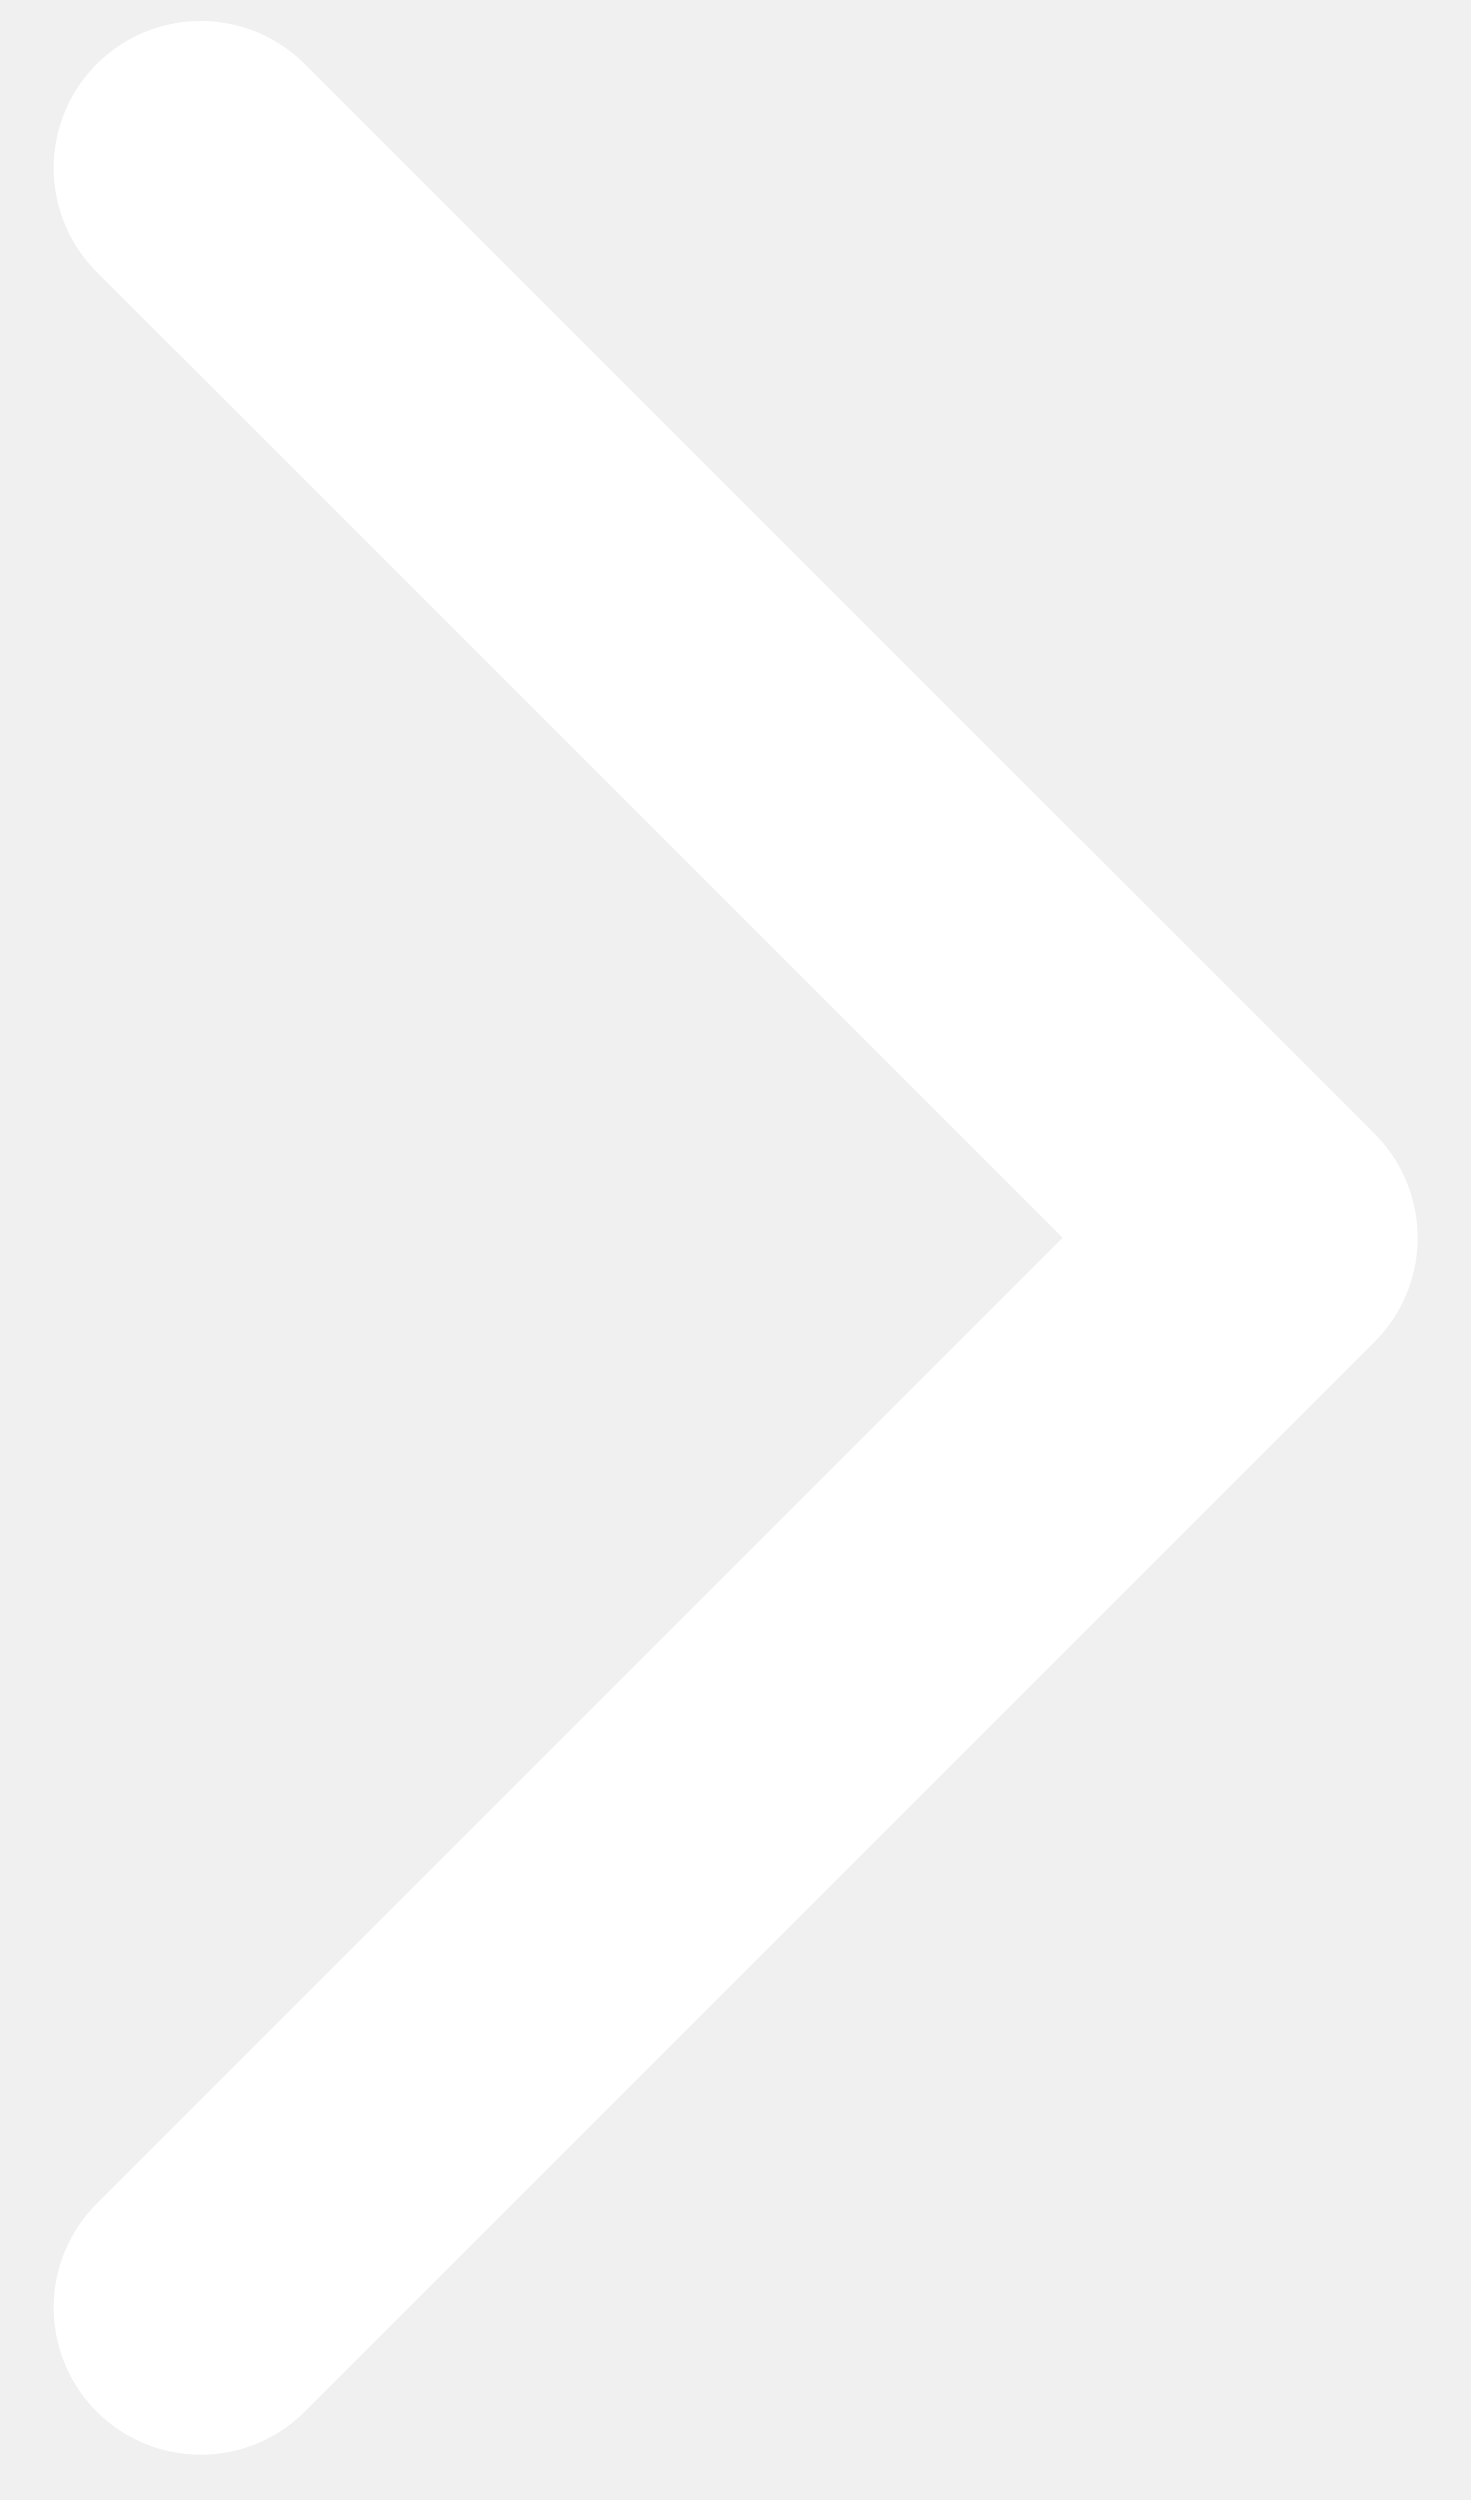
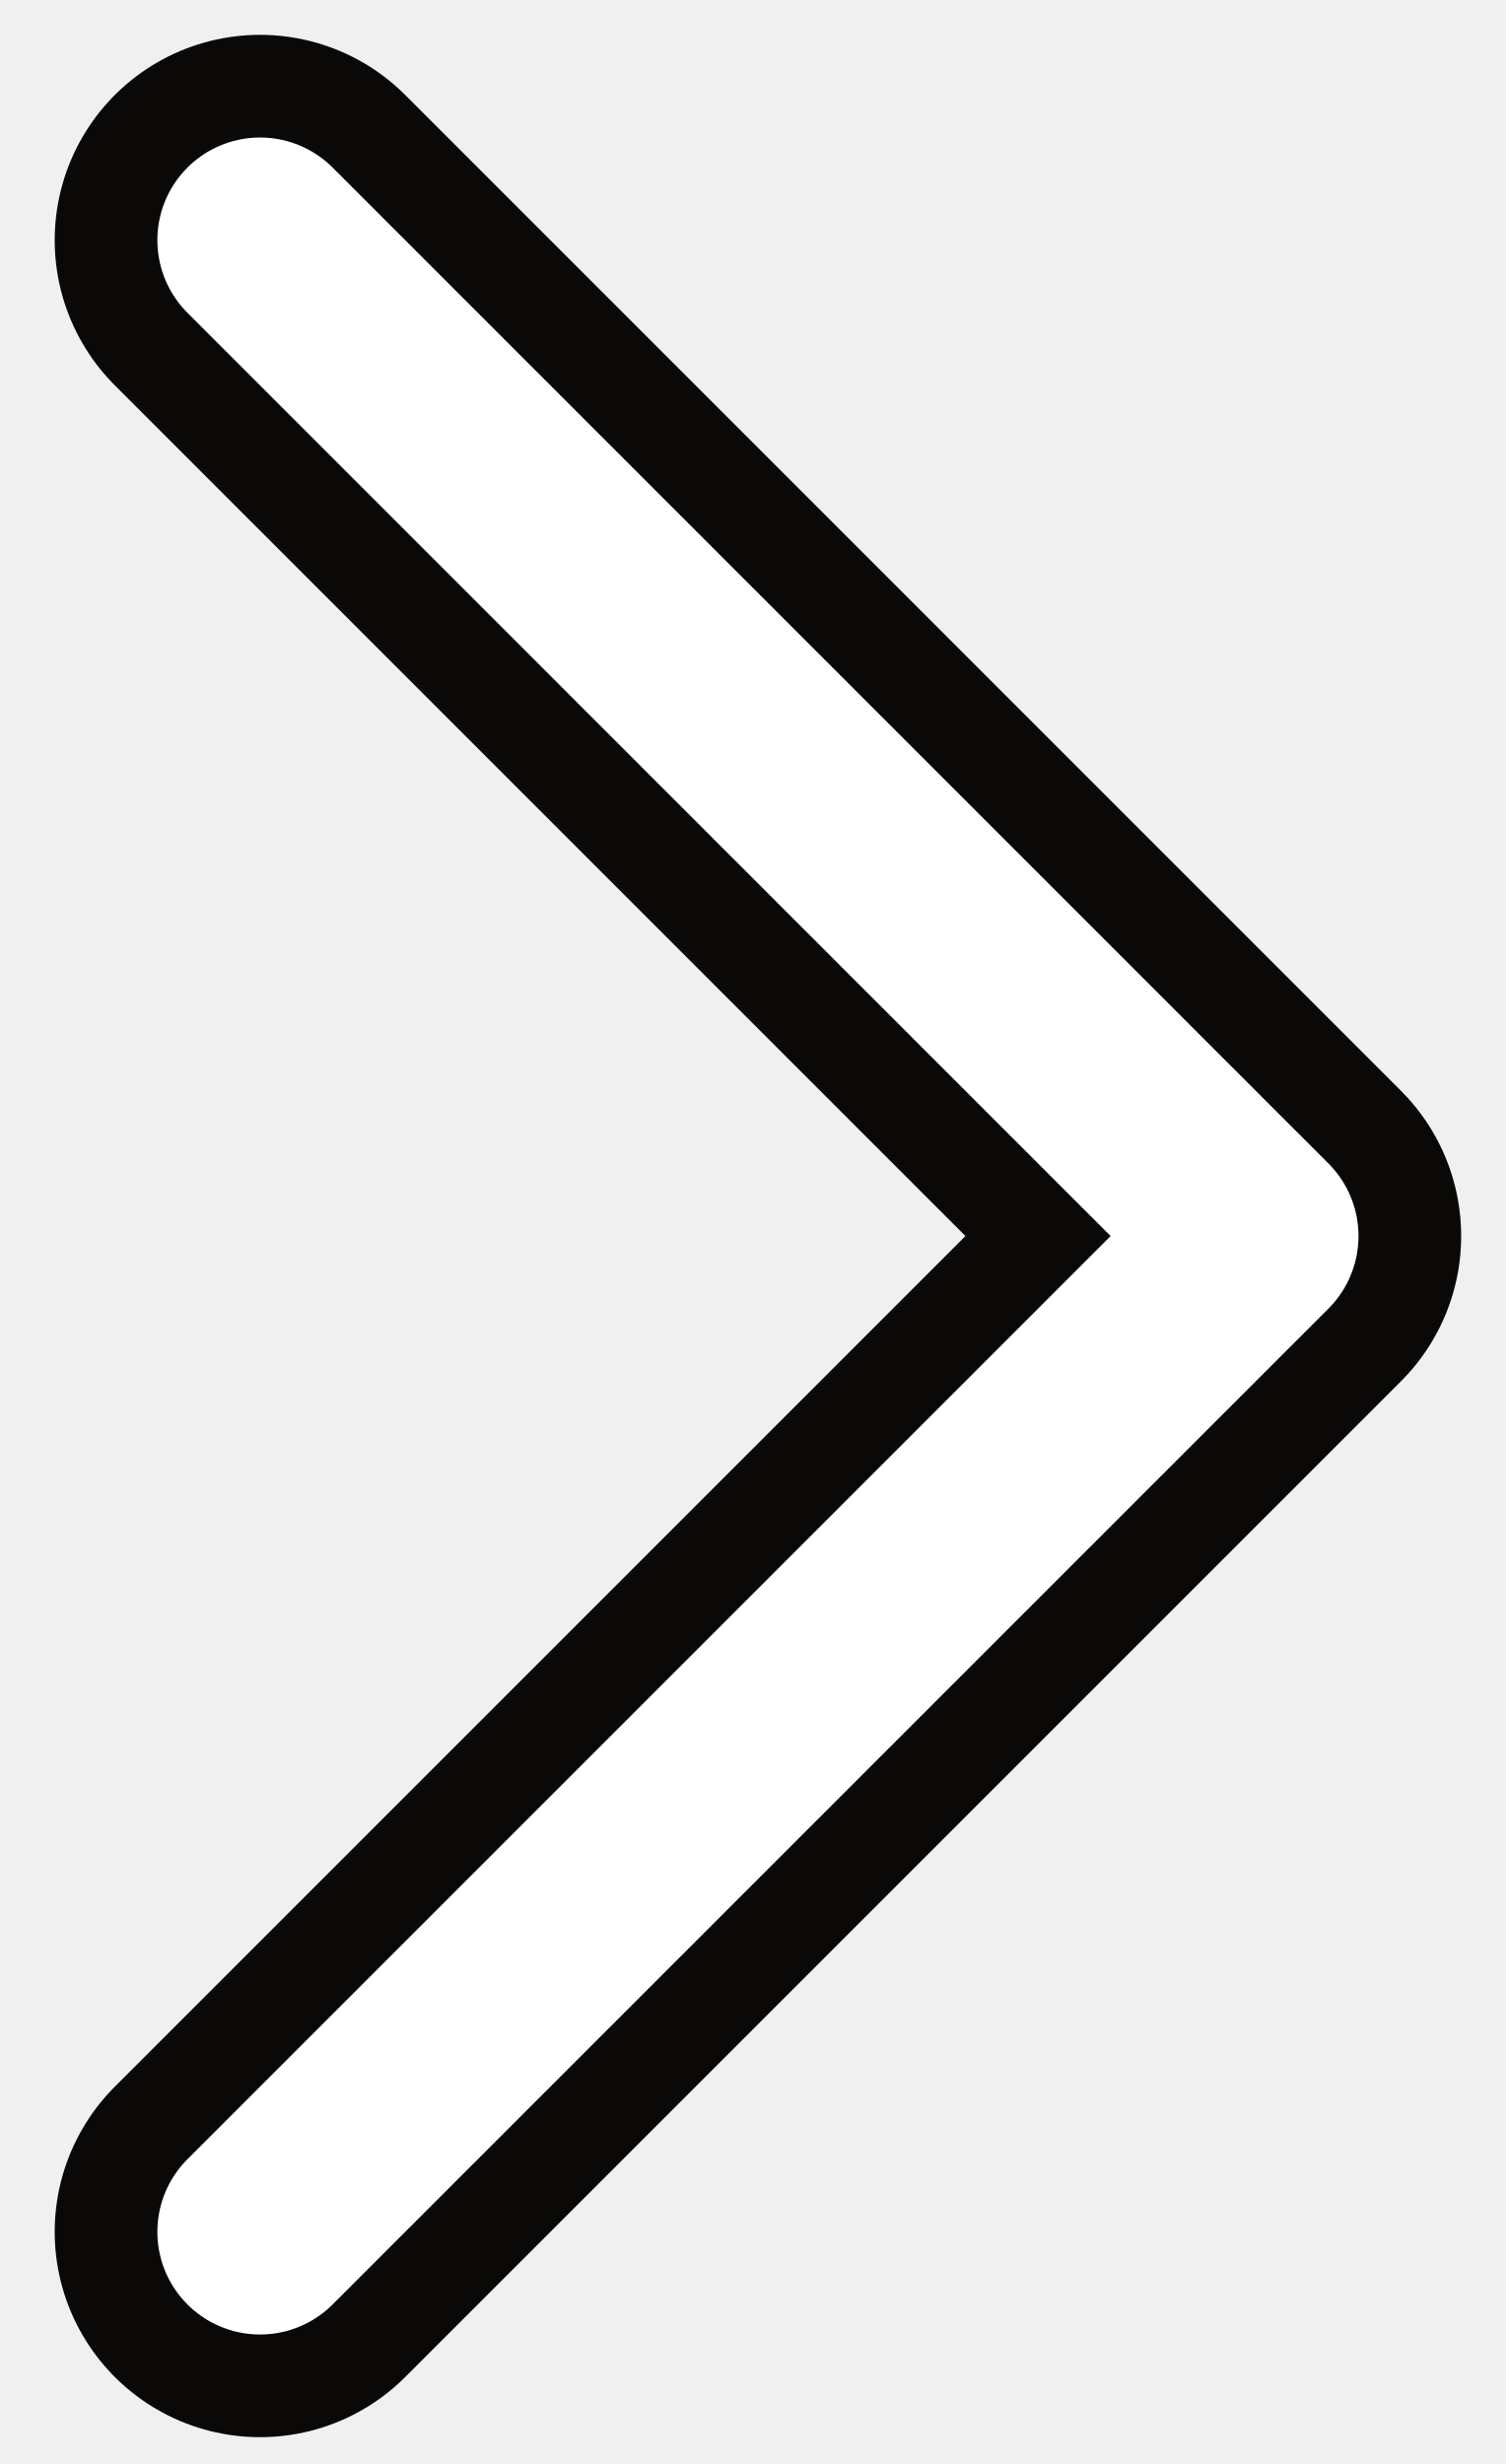
- <svg xmlns="http://www.w3.org/2000/svg" width="20" height="34" viewBox="0 0 20 34" fill="none">
-   <path d="M2.73 2.285L17.28 16.834L2.73 31.384" stroke="white" stroke-width="4" stroke-linecap="round" stroke-linejoin="round" />
+ <svg xmlns="http://www.w3.org/2000/svg" width="22" height="36" viewBox="0 0 22 36" fill="none">
+   <path d="M3.799 3.509L18.348 18.059L3.799 32.608" stroke="#0A0908" stroke-width="6" stroke-linecap="round" stroke-linejoin="round" />
+   <path d="M3.799 3.509L18.348 18.059L3.799 32.608" stroke="white" stroke-width="3" stroke-linecap="round" stroke-linejoin="round" />
</svg>
